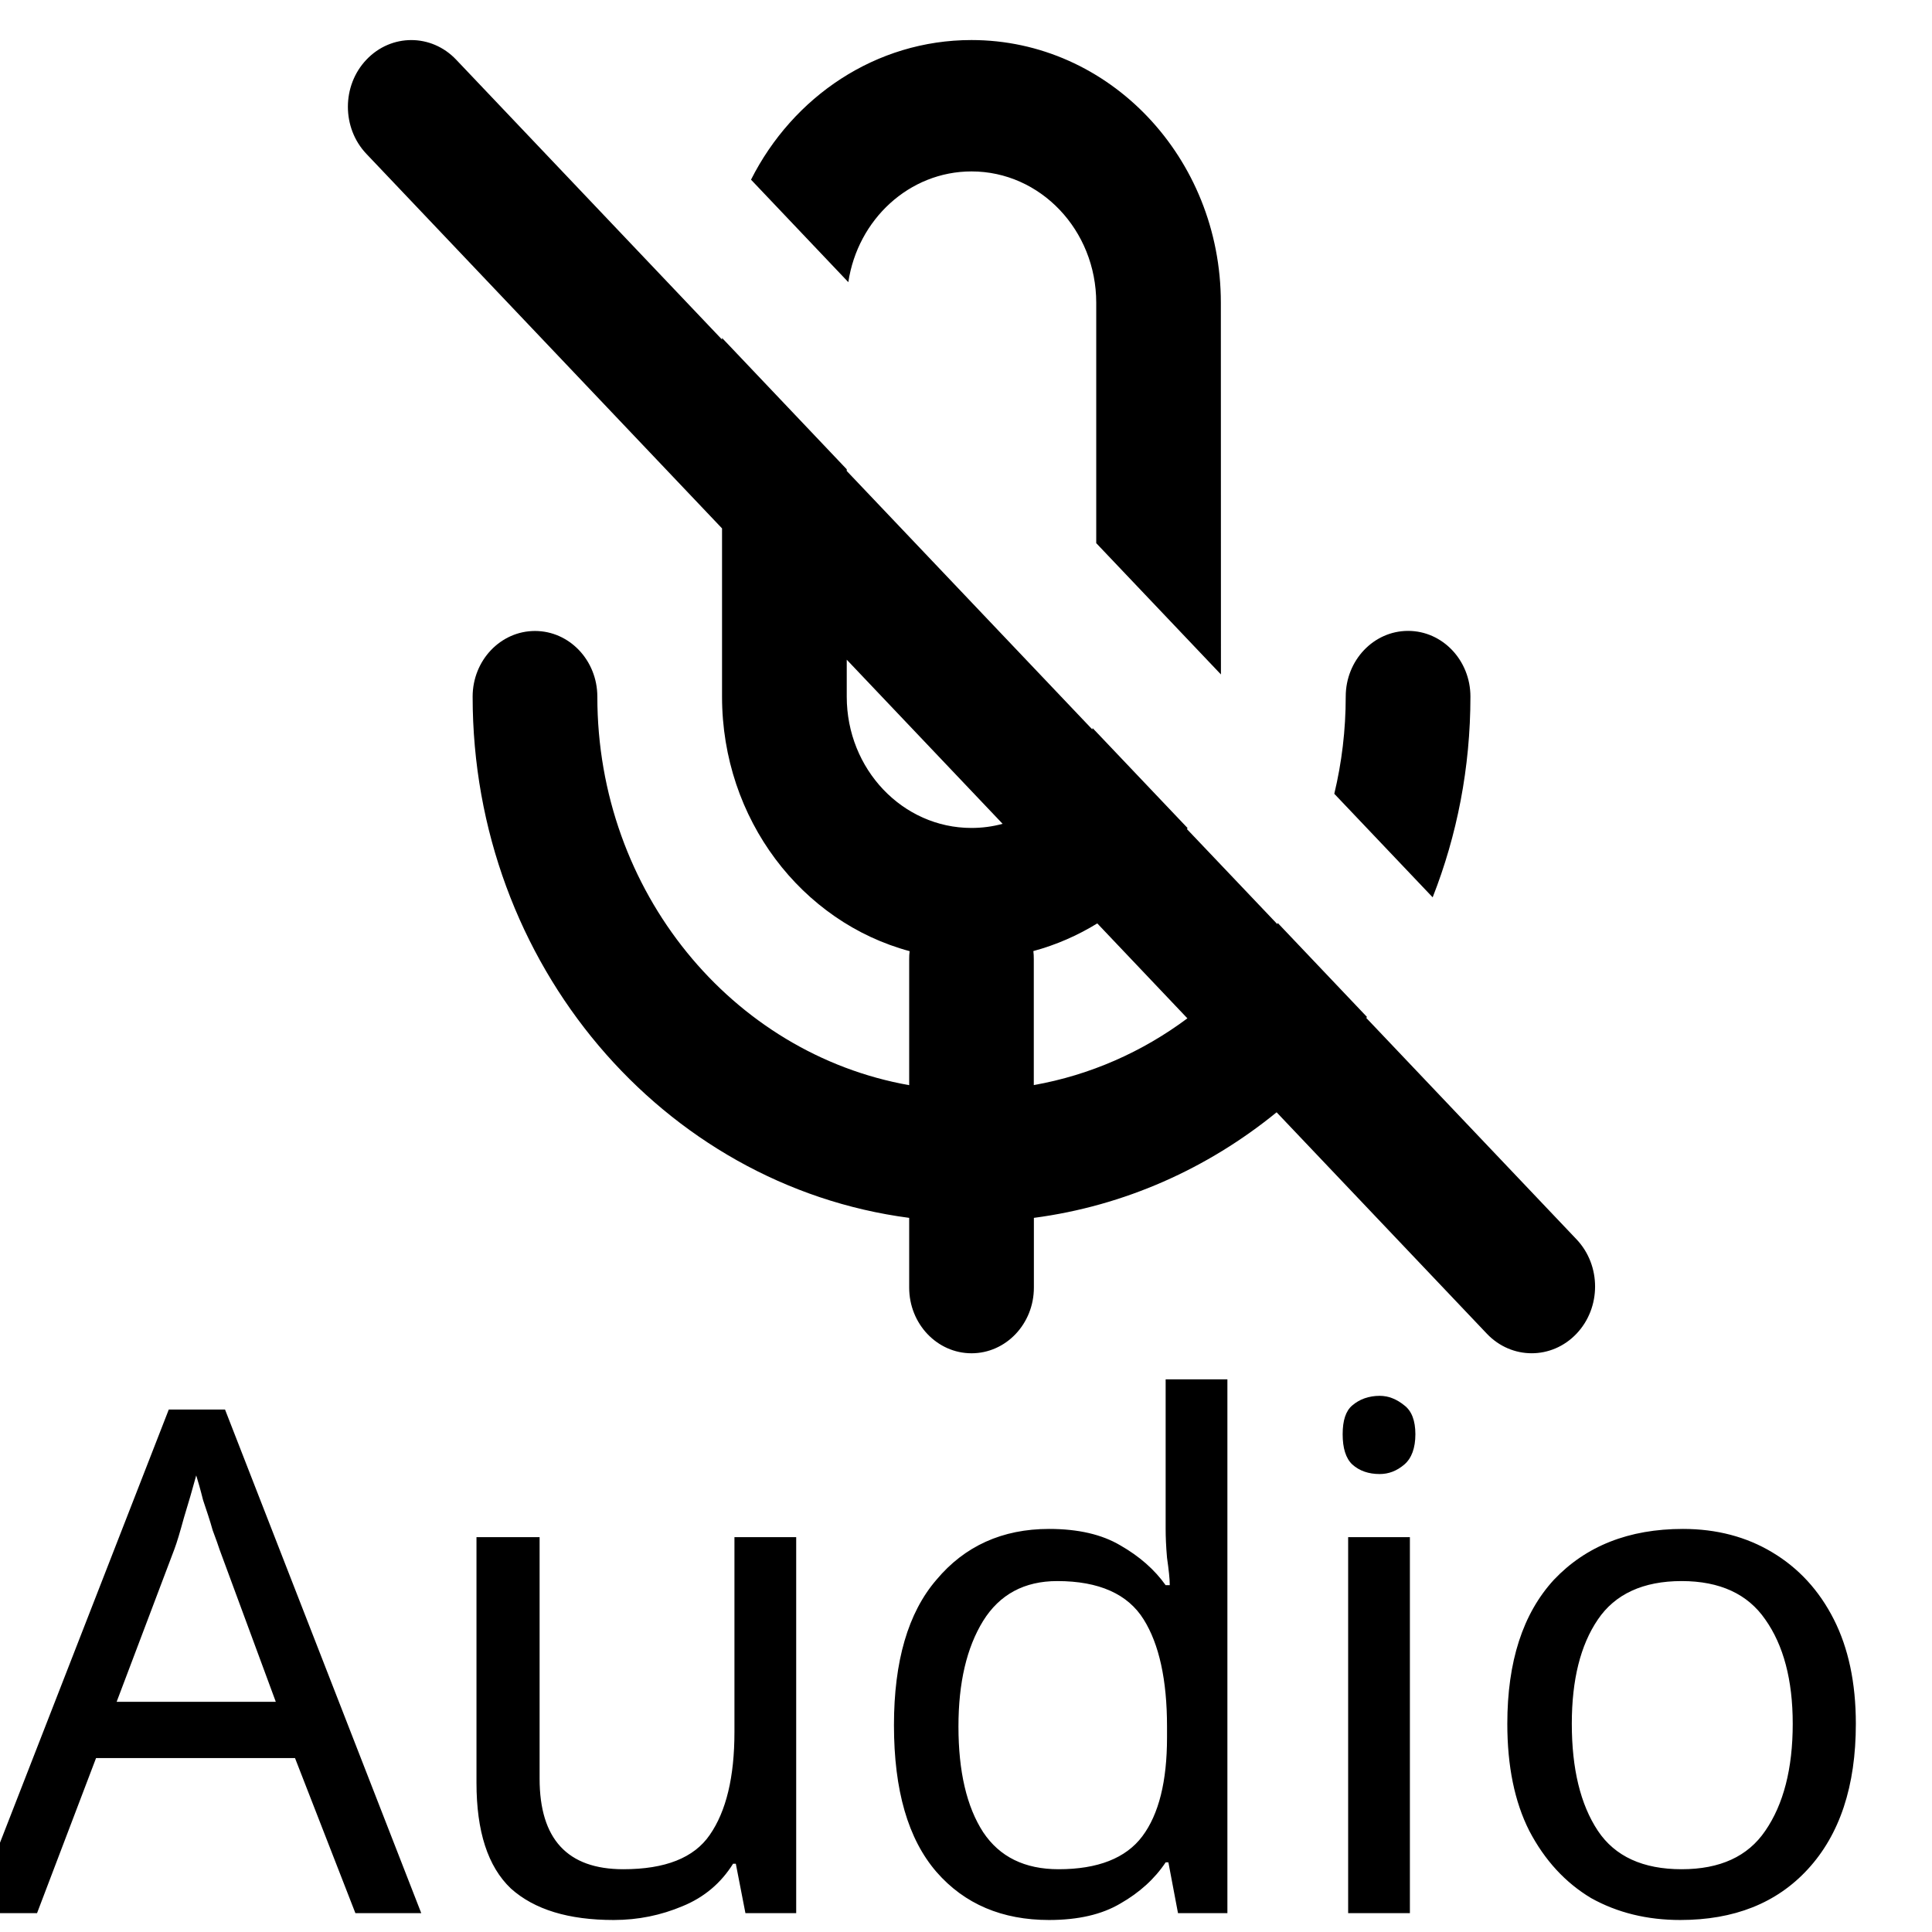
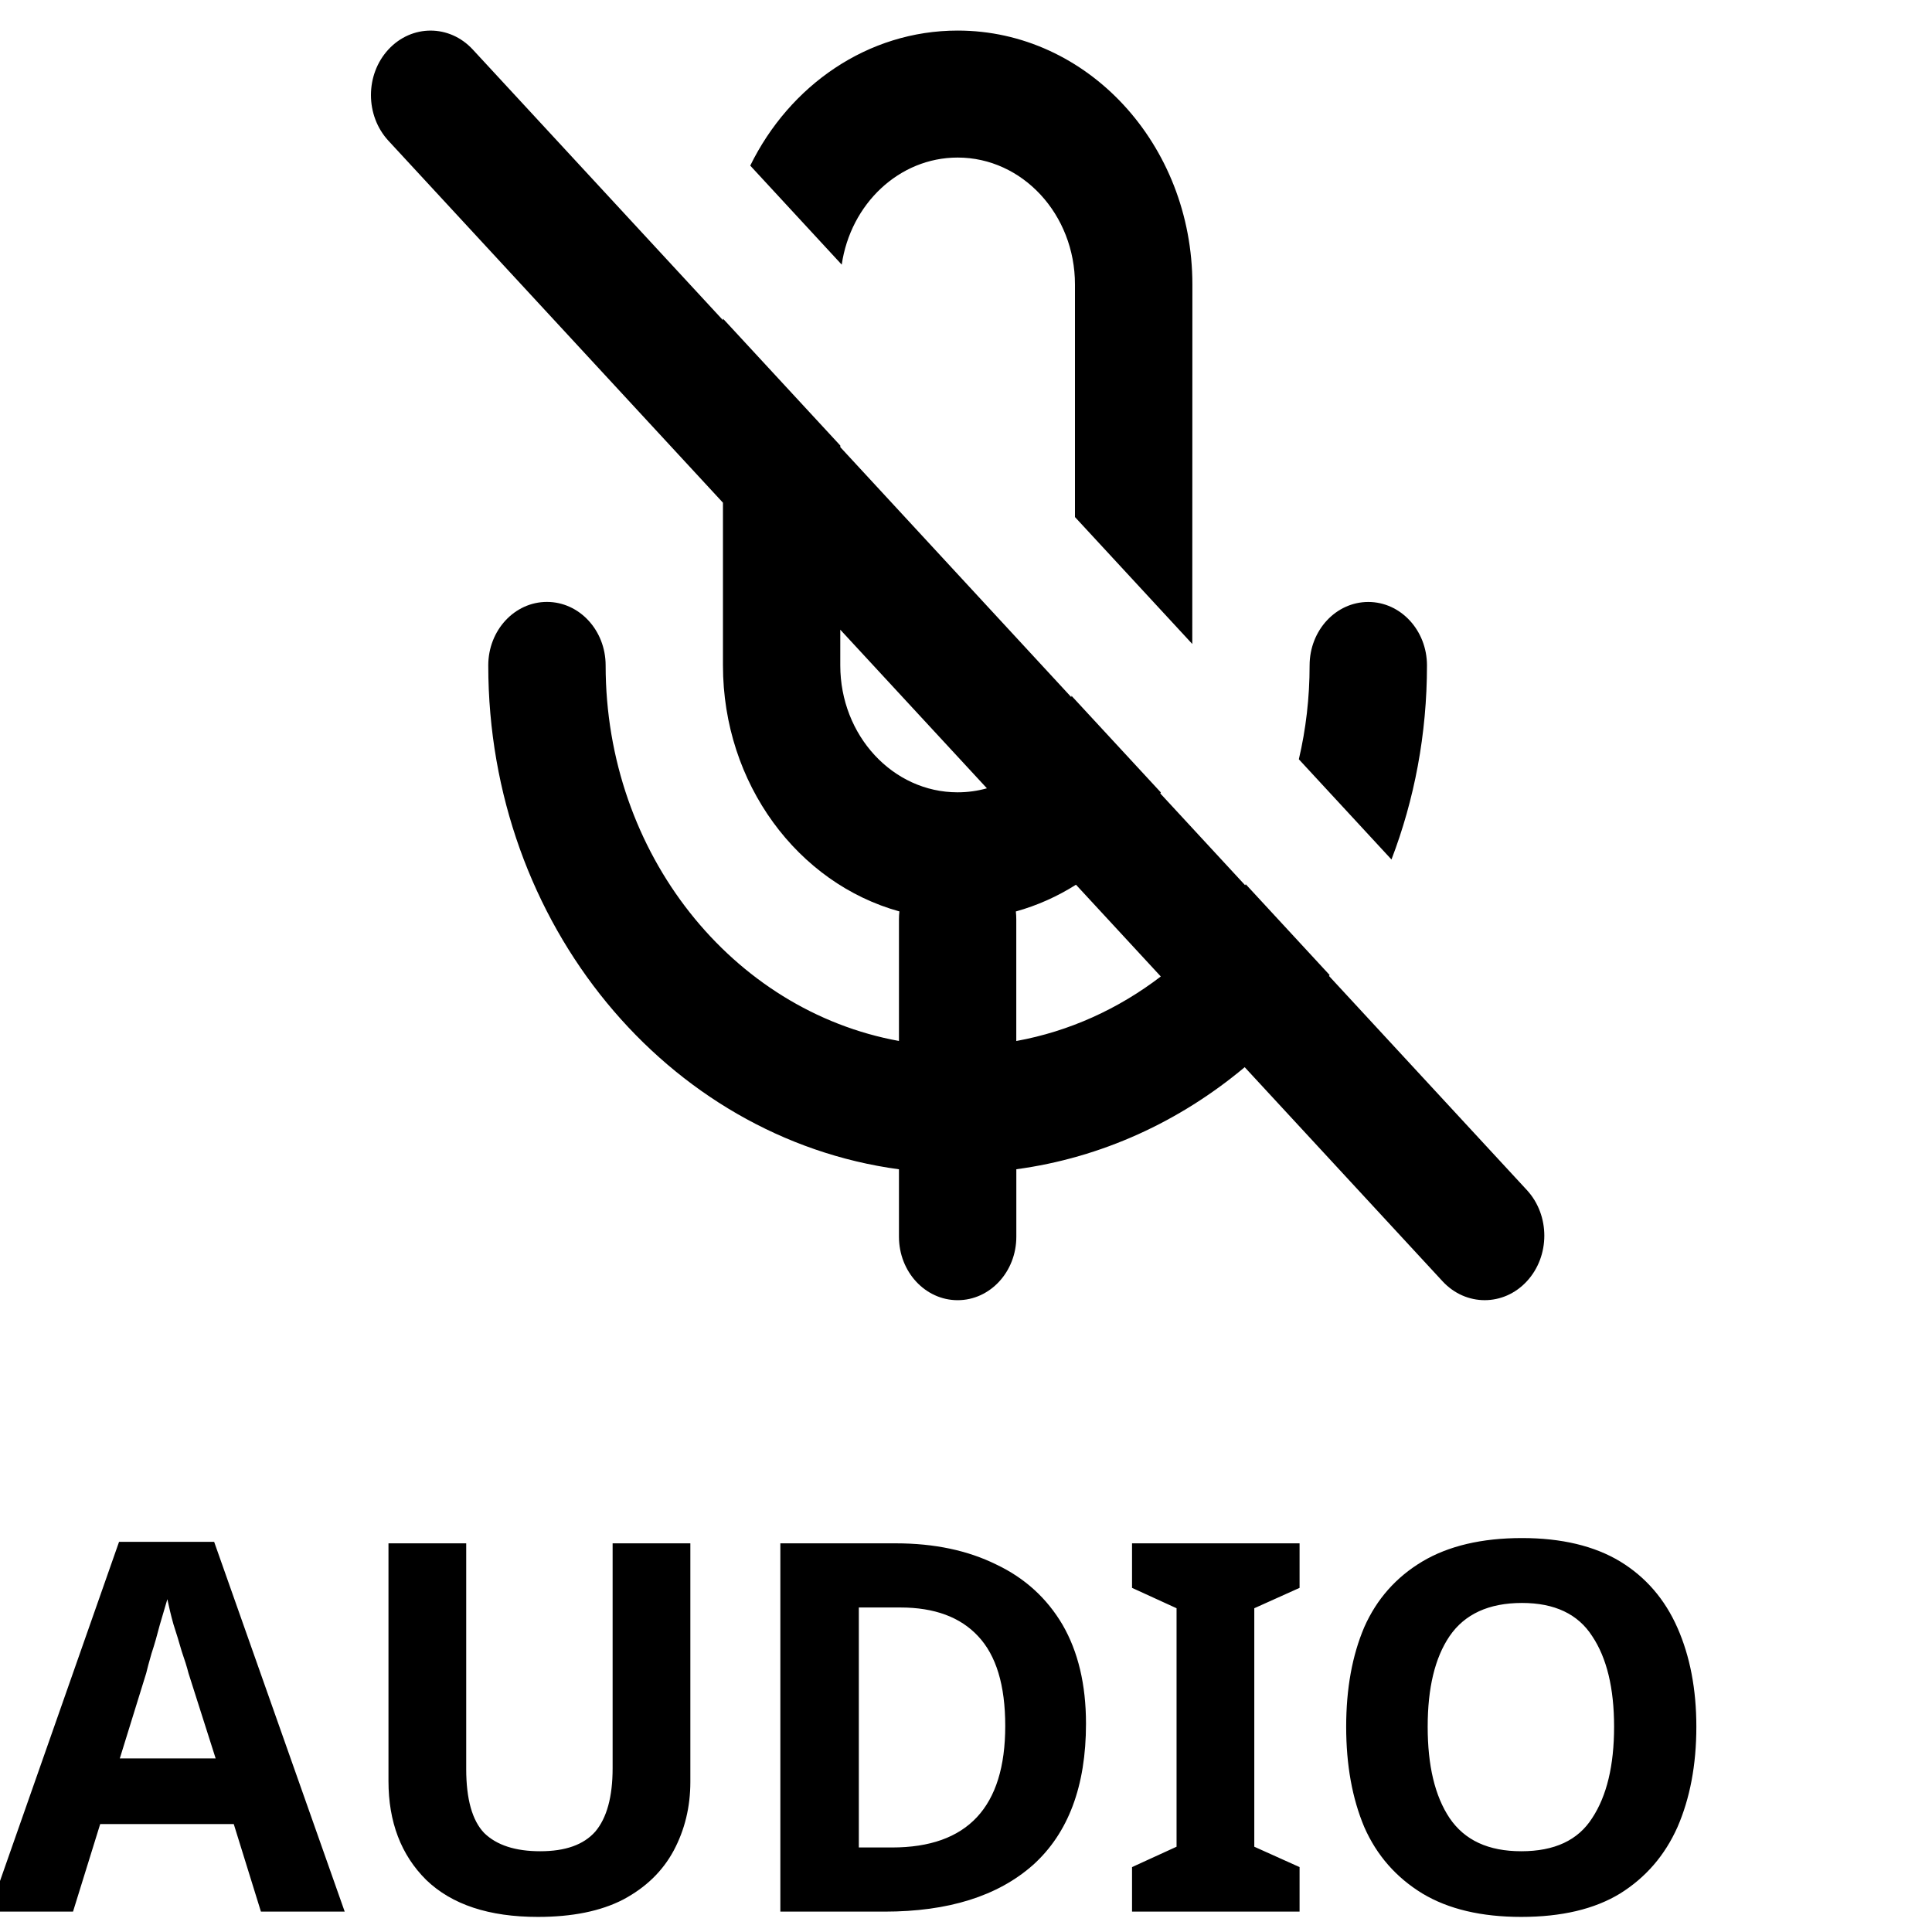
- <svg xmlns="http://www.w3.org/2000/svg" width="22" height="22" viewBox="0 0 22 22" version="1.1" id="svg12">
+ <svg xmlns="http://www.w3.org/2000/svg" width="40" height="40" viewBox="0 0 40 40" version="1.1" id="svg12">
  <defs id="defs16" />
-   <path fill-rule="evenodd" clip-rule="evenodd" d="m 8.222,6.017 v 1.916 c 0,1.396 0.908,2.568 2.136,2.898 -0.004,0.03 -0.005,0.061 -0.005,0.093 v 1.433 C 8.337,12 6.802,10.155 6.802,7.933 c 0,-0.413 -0.318,-0.748 -0.71,-0.748 -0.392,0 -0.71,0.335 -0.71,0.748 0,3.05 2.168,5.567 4.971,5.935 v 0.794 c 0,0.413 0.318,0.748 0.71,0.748 0.392,0 0.71,-0.335 0.71,-0.748 v -0.794 c 1.033,-0.136 1.98,-0.563 2.764,-1.202 l 2.394,2.521 c 0.282,0.297 0.739,0.297 1.021,1.64e-4 0.282,-0.297 0.282,-0.778 -1.54e-4,-1.075 l -2.394,-2.521 c 0.003,-0.004 0.005,-0.007 0.008,-0.011 l -1.015,-1.069 c -0.002,0.004 -0.005,0.007 -0.007,0.011 L 13.516,9.441 c 0.002,-0.004 0.004,-0.008 0.007,-0.012 L 12.442,8.291 c -0.001,0.005 -0.002,0.01 -0.004,0.015 L 9.642,5.363 V 5.344 L 8.222,3.848 v 0.019 L 5.194,0.679 C 4.912,0.382 4.455,0.382 4.173,0.679 3.891,0.975 3.891,1.457 4.173,1.753 Z M 9.642,7.512 V 7.933 c 0,0.826 0.636,1.495 1.42,1.495 0.122,0 0.241,-0.016 0.355,-0.047 z m 2.853,3.003 c -0.225,0.138 -0.469,0.245 -0.728,0.315 0.004,0.03 0.005,0.061 0.005,0.093 v 1.433 c 0.643,-0.114 1.238,-0.379 1.749,-0.76 z M 13.903,7.68 12.483,6.185 V 3.447 c 0,-0.826 -0.636,-1.495 -1.42,-1.495 -0.709,0 -1.296,0.547 -1.403,1.261 L 8.552,2.046 c 0.477,-0.946 1.422,-1.59 2.51,-1.59 1.569,0 2.84,1.339 2.84,2.991 z m 1.29,1.358 1.121,1.18 c 0.277,-0.704 0.43,-1.476 0.43,-2.286 0,-0.413 -0.318,-0.748 -0.71,-0.748 -0.392,0 -0.71,0.335 -0.71,0.748 0,0.382 -0.045,0.752 -0.13,1.106 z" id="path10" style="stroke-width:0.795" />
-   <text xml:space="preserve" style="font-style:normal;font-variant:normal;font-weight:normal;font-stretch:normal;font-size:8px;line-height:1.25;font-family:sans-serif;-inkscape-font-specification:'sans-serif, Normal';font-variant-ligatures:normal;font-variant-caps:normal;font-variant-numeric:normal;font-variant-east-asian:normal;fill:#000000;fill-opacity:1;stroke:none" x="-0.313" y="21.785" id="text4467">
-     <tspan id="tspan4465" x="-0.313" y="21.785" style="font-size:8px">Audio</tspan>
+   <path fill-rule="evenodd" clip-rule="evenodd" d="m 14.968,10.408 v 3.368 c 0,2.453 1.553,4.514 3.653,5.094 -0.006,0.053 -0.009,0.108 -0.009,0.163 v 2.519 c -3.447,-0.626 -6.073,-3.869 -6.073,-7.776 0,-0.726 -0.544,-1.314 -1.215,-1.314 -0.671,0 -1.215,0.588 -1.215,1.314 0,5.362 3.709,9.786 8.503,10.433 v 1.396 c 0,0.726 0.544,1.314 1.215,1.314 0.671,0 1.215,-0.588 1.215,-1.314 V 24.208 c 1.767,-0.238 3.387,-0.99 4.728,-2.113 l 4.096,4.432 c 0.482,0.522 1.264,0.522 1.746,2.88e-4 0.482,-0.522 0.482,-1.367 -2.63e-4,-1.889 l -4.096,-4.432 c 0.004,-0.006 0.009,-0.012 0.013,-0.019 l -1.737,-1.88 c -0.004,0.006 -0.009,0.013 -0.013,0.02 l -1.756,-1.9 c 0.004,-0.007 0.007,-0.014 0.011,-0.021 l -1.849,-2 c -0.002,0.009 -0.004,0.018 -0.006,0.026 L 17.398,9.258 v -0.033 l -2.429,-2.628 v 0.033 L 9.788,1.025 C 9.306,0.503 8.524,0.503 8.042,1.024 7.559,1.546 7.56,2.392 8.042,2.914 Z m 2.429,2.629 v 0.739 c 0,1.452 1.088,2.628 2.429,2.628 0.21,0 0.413,-0.029 0.607,-0.083 z m 4.88,5.28 c -0.384,0.243 -0.803,0.431 -1.245,0.554 0.006,0.053 0.009,0.108 0.009,0.163 v 2.519 c 1.1,-0.2 2.117,-0.666 2.992,-1.336 z m 2.408,-4.984 -2.429,-2.628 V 5.89 c 0,-1.452 -1.088,-2.628 -2.429,-2.628 -1.212,0 -2.217,0.961 -2.4,2.217 L 15.533,3.429 c 0.816,-1.663 2.433,-2.796 4.295,-2.796 2.683,0 4.859,2.354 4.859,5.257 z m 2.206,2.387 1.918,2.075 c 0.474,-1.238 0.735,-2.595 0.735,-4.018 0,-0.726 -0.544,-1.314 -1.215,-1.314 -0.671,0 -1.215,0.588 -1.215,1.314 0,0.671 -0.077,1.322 -0.223,1.944 z" id="path10" style="stroke-width:1.378" />
+   <text xml:space="preserve" style="font-style:normal;font-variant:normal;font-weight:normal;font-stretch:normal;font-size:10.667px;line-height:1.25;font-family:sans-serif;-inkscape-font-specification:'sans-serif, Normal';font-variant-ligatures:normal;font-variant-caps:normal;font-variant-numeric:normal;font-variant-east-asian:normal;fill:#000000;fill-opacity:1;stroke:none" x="-0.224" y="39.58" id="text4467">
+     <tspan id="tspan4465" x="-0.224" y="39.58" style="font-style:normal;font-variant:normal;font-weight:bold;font-stretch:normal;font-size:10.667px;font-family:sans-serif;-inkscape-font-specification:'sans-serif Bold'">AUDIO</tspan>
  </text>
</svg>
